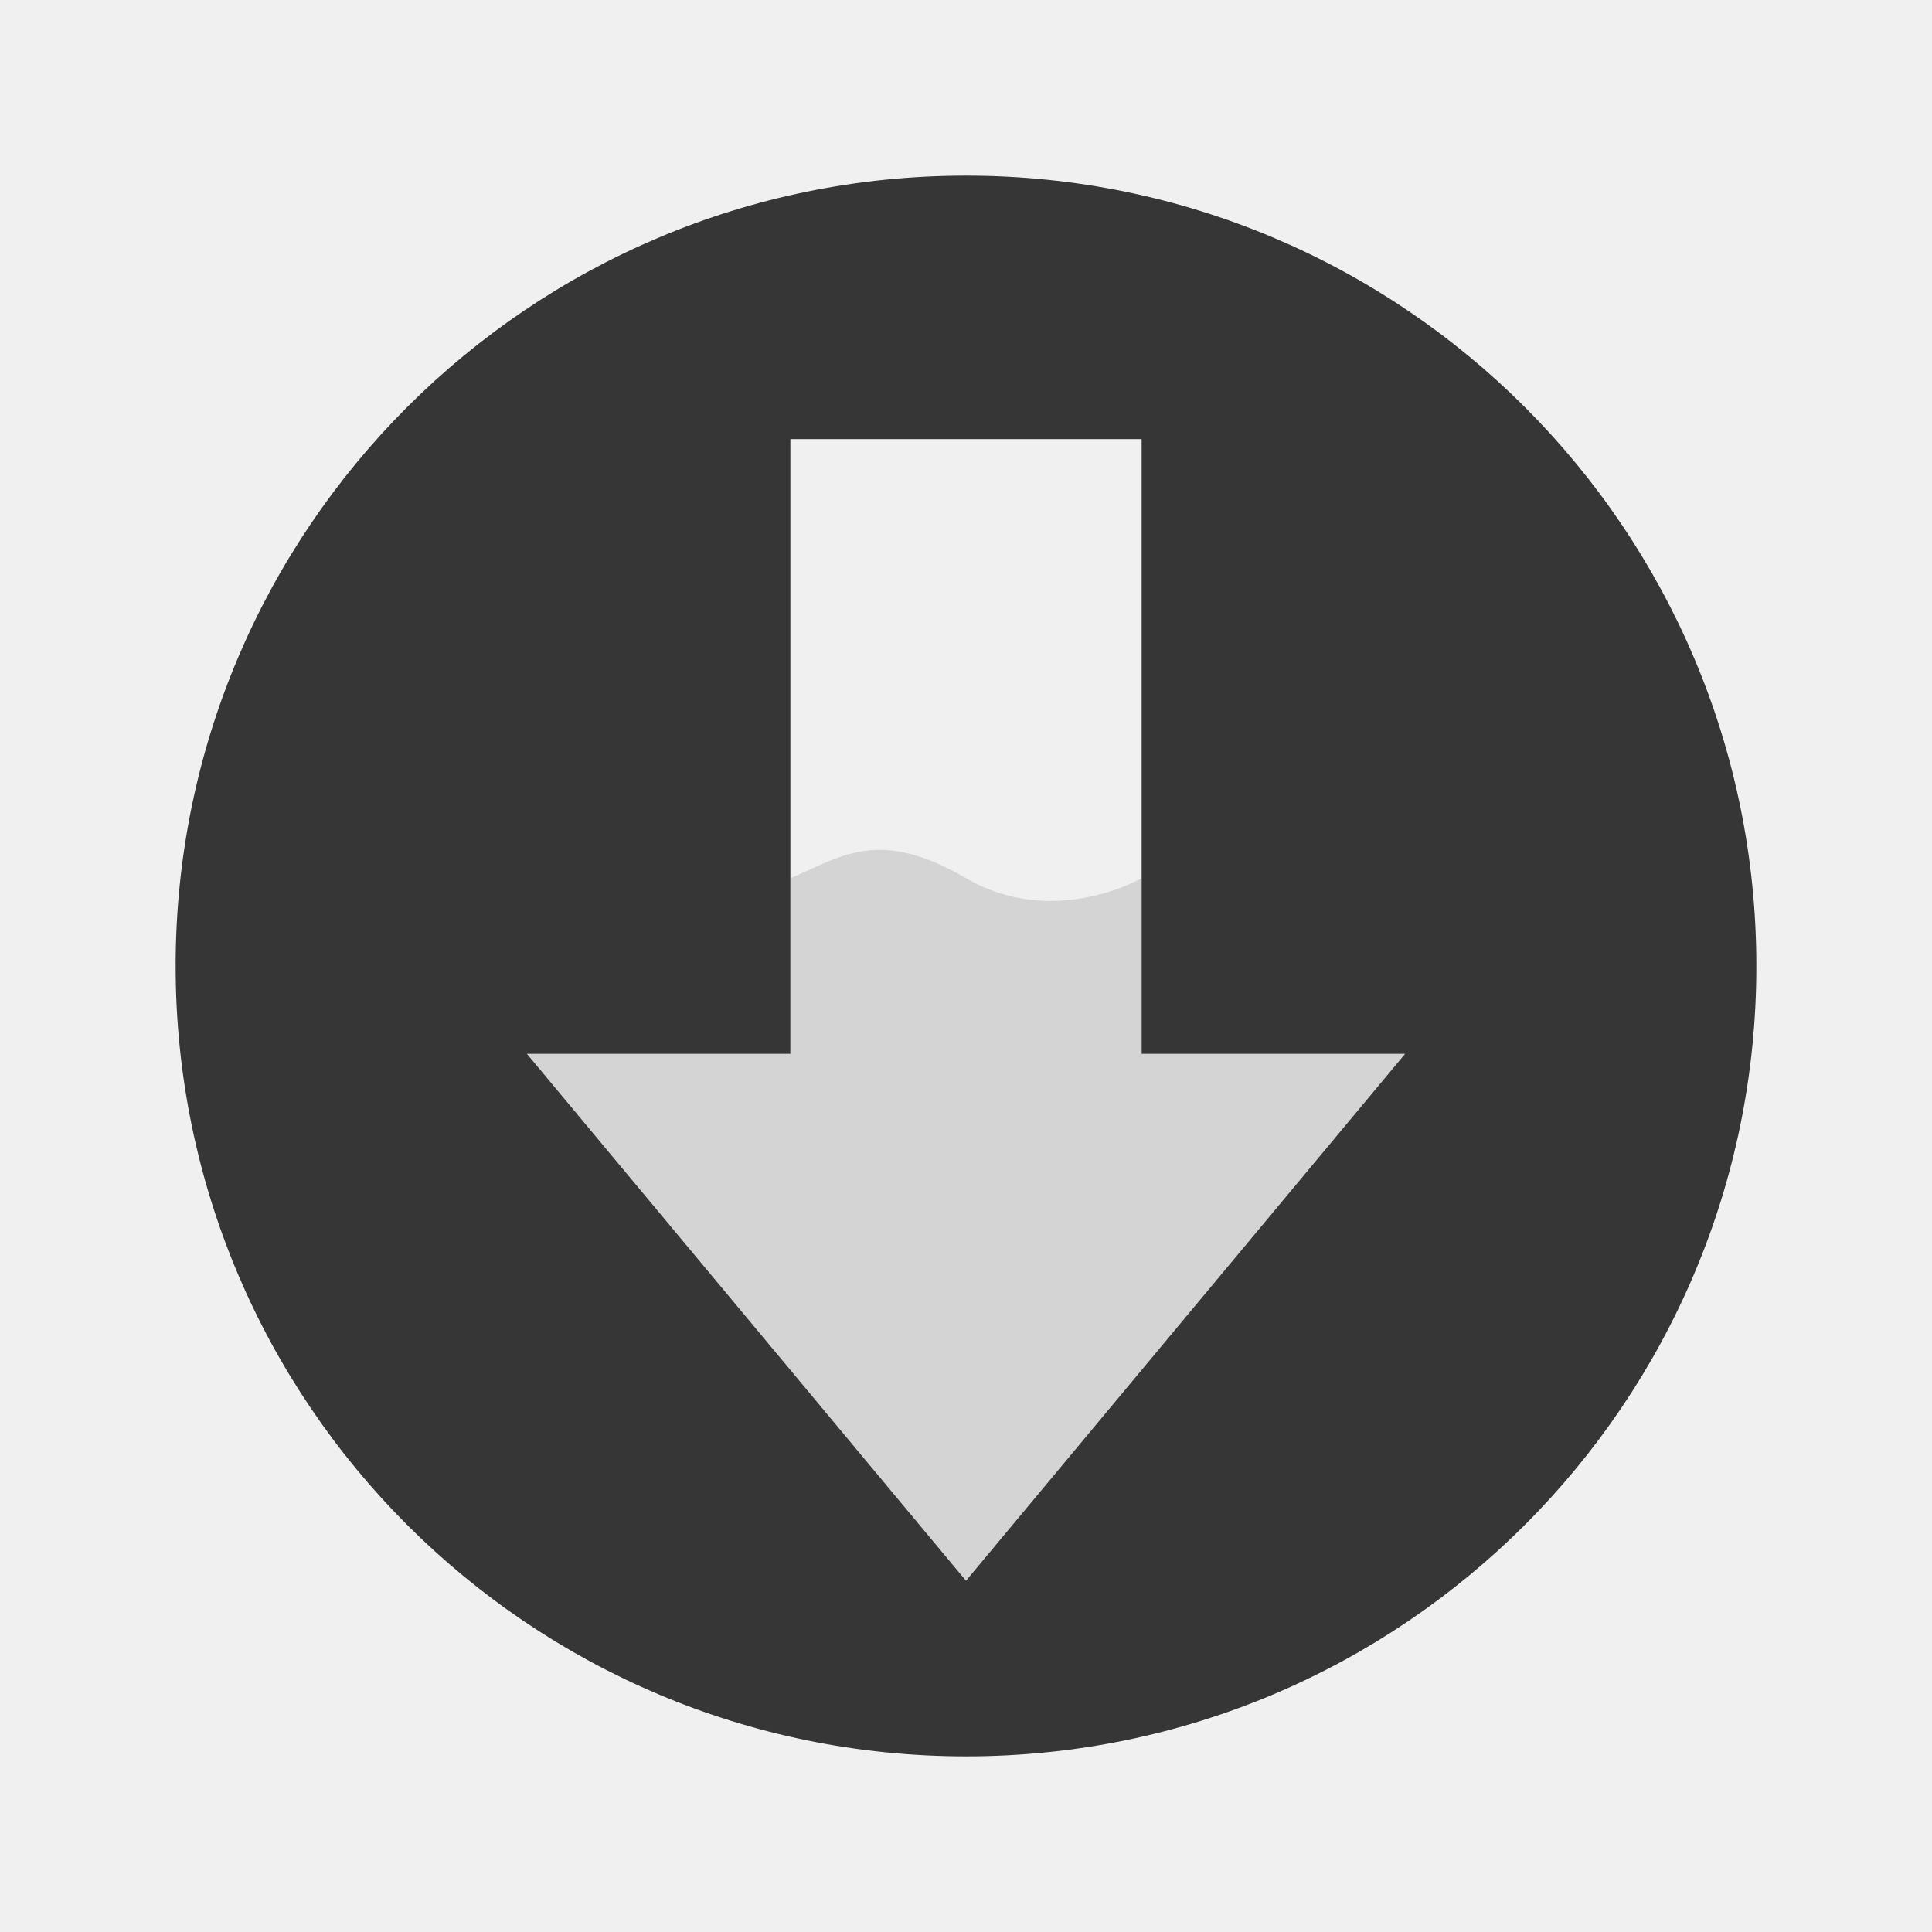
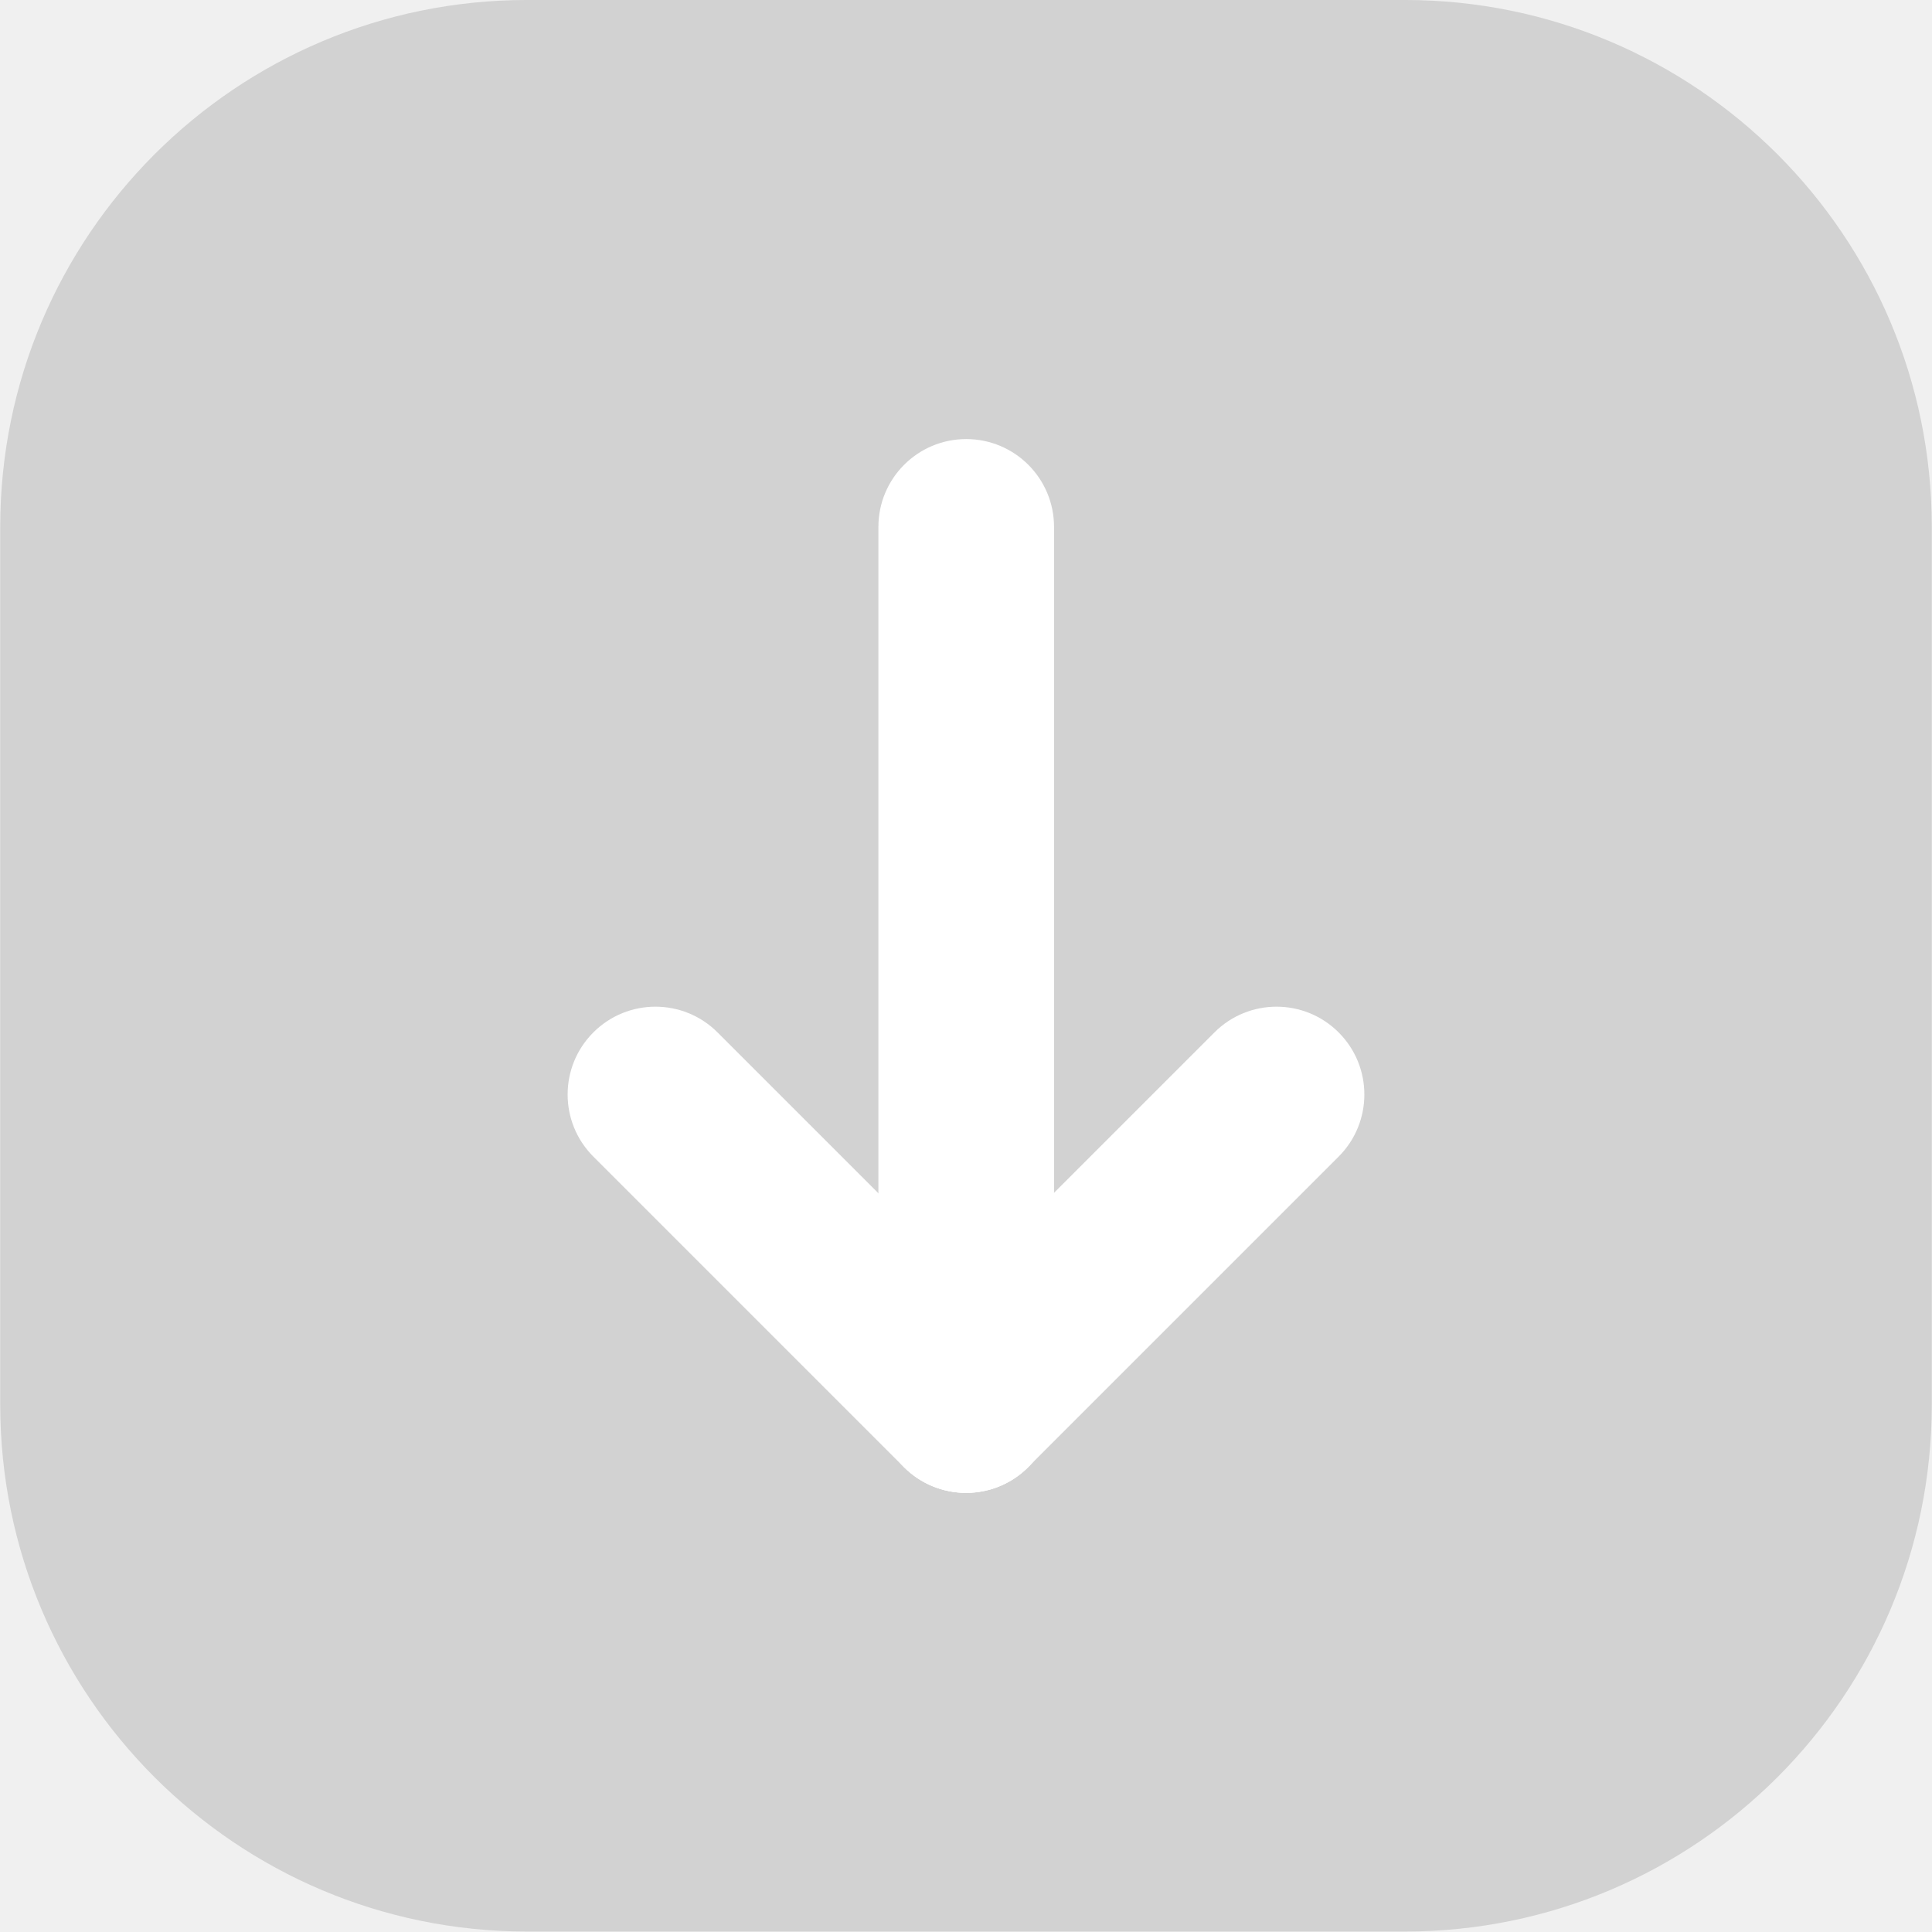
- <svg xmlns="http://www.w3.org/2000/svg" id="svg7384" width="22" height="22" enable-background="new" version="1.1">
-   <defs id="defs7386">
-     <style id="current-color-scheme" type="text/css">.ColorScheme-Text { color:#363636; } .ColorScheme-Highlight { color:#5294e2; } .ColorScheme-ButtonBackground { color:#363636; }</style>
+ <svg xmlns="http://www.w3.org/2000/svg" width="22" height="22" id="svg3869" version="1.1" viewBox="0 0 22 22">
+   <defs id="defs3871">
+     <style type="text/css" id="current-color-scheme">
+       .ColorScheme-Text {
+         color:#31363b;
+       }
+       .ColorScheme-Background {
+         color:#eff0f1;
+       }
+       .ColorScheme-Highlight {
+         color:#3daee9;
+       }
+       .ColorScheme-ViewText {
+         color:#31363b;
+       }
+       .ColorScheme-ViewBackground {
+         color:#fcfcfc;
+       }
+       .ColorScheme-ViewHover {
+         color:#93cee9;
+       }
+       .ColorScheme-ViewFocus{
+         color:#3daee9;
+       }
+       .ColorScheme-ButtonText {
+         color:#31363b;
+       }
+       .ColorScheme-ButtonBackground {
+         color:#eff0f1;
+       }
+       .ColorScheme-ButtonHover {
+         color:#93cee9;
+       }
+       .ColorScheme-ButtonFocus{
+         color:#3daee9;
+       }
+       </style>
  </defs>
-   <g id="kget">
-     <path id="path826" d="m11 2a9 9 0 0 0-9 9 9 9 0 0 0 9 9 9 9 0 0 0 9-9 9 9 0 0 0-9-9zm-2 3h4v7h3l-5 6-5-6h3v-7z" fill="#363636" />
-     <path id="rect4139" d="m0.25 0h21.5c0.139 0 0.25 0.112 0.25 0.25v21.5c0 0.139-0.112 0.25-0.25 0.25h-21.5c-0.139 0-0.25-0.112-0.25-0.25v-21.5c0-0.139 0.112-0.25 0.25-0.25z" opacity="0" />
-     <path id="path5972" class="ColorScheme-Text" d="m9 10v2h-3l5 6 5-6h-3v-2s-1 0.583-2 0c-1-0.583-1.415-0.245-2 0z" color="#363636" fill="currentColor" opacity=".15" />
+   <g id="layer1" transform="translate(-326,-534.3622)">
+     <path id="path7" fill="none" d="m 348,534.384 h 22 v 22 h -22 z" style="color:#363636" />
+     <g id="kget" transform="translate(-21.99748)">
+       <rect style="opacity:0.8;fill:#000000;fill-opacity:0.16;stroke-width:0.471;stroke-linecap:round" id="rect990" width="21.995" height="21.995" x="534.362" y="-369.995" ry="6" transform="rotate(90)" />
+       <g id="g1424">
+         <rect style="fill:#ffffff;fill-opacity:1;stroke-width:1.153;stroke-linecap:round;stroke-linejoin:round" id="rect957" width="2" height="12" x="358" y="539.362" ry="1" />
+         <rect style="fill:#ffffff;fill-opacity:1;stroke-width:0.881;stroke-linecap:round;stroke-linejoin:round" id="rect1219" width="2" height="7" x="-136.315" y="637.013" ry="1" transform="rotate(-45)" />
+         <rect style="fill:#ffffff;fill-opacity:1;stroke-width:0.881;stroke-linecap:round;stroke-linejoin:round" id="rect1956" width="2" height="7" x="-644.014" y="129.314" ry="1" transform="matrix(-0.7071068,-0.7071068,-0.7071068,0.7071068,0,0)" />
+       </g>
+     </g>
  </g>
</svg>
